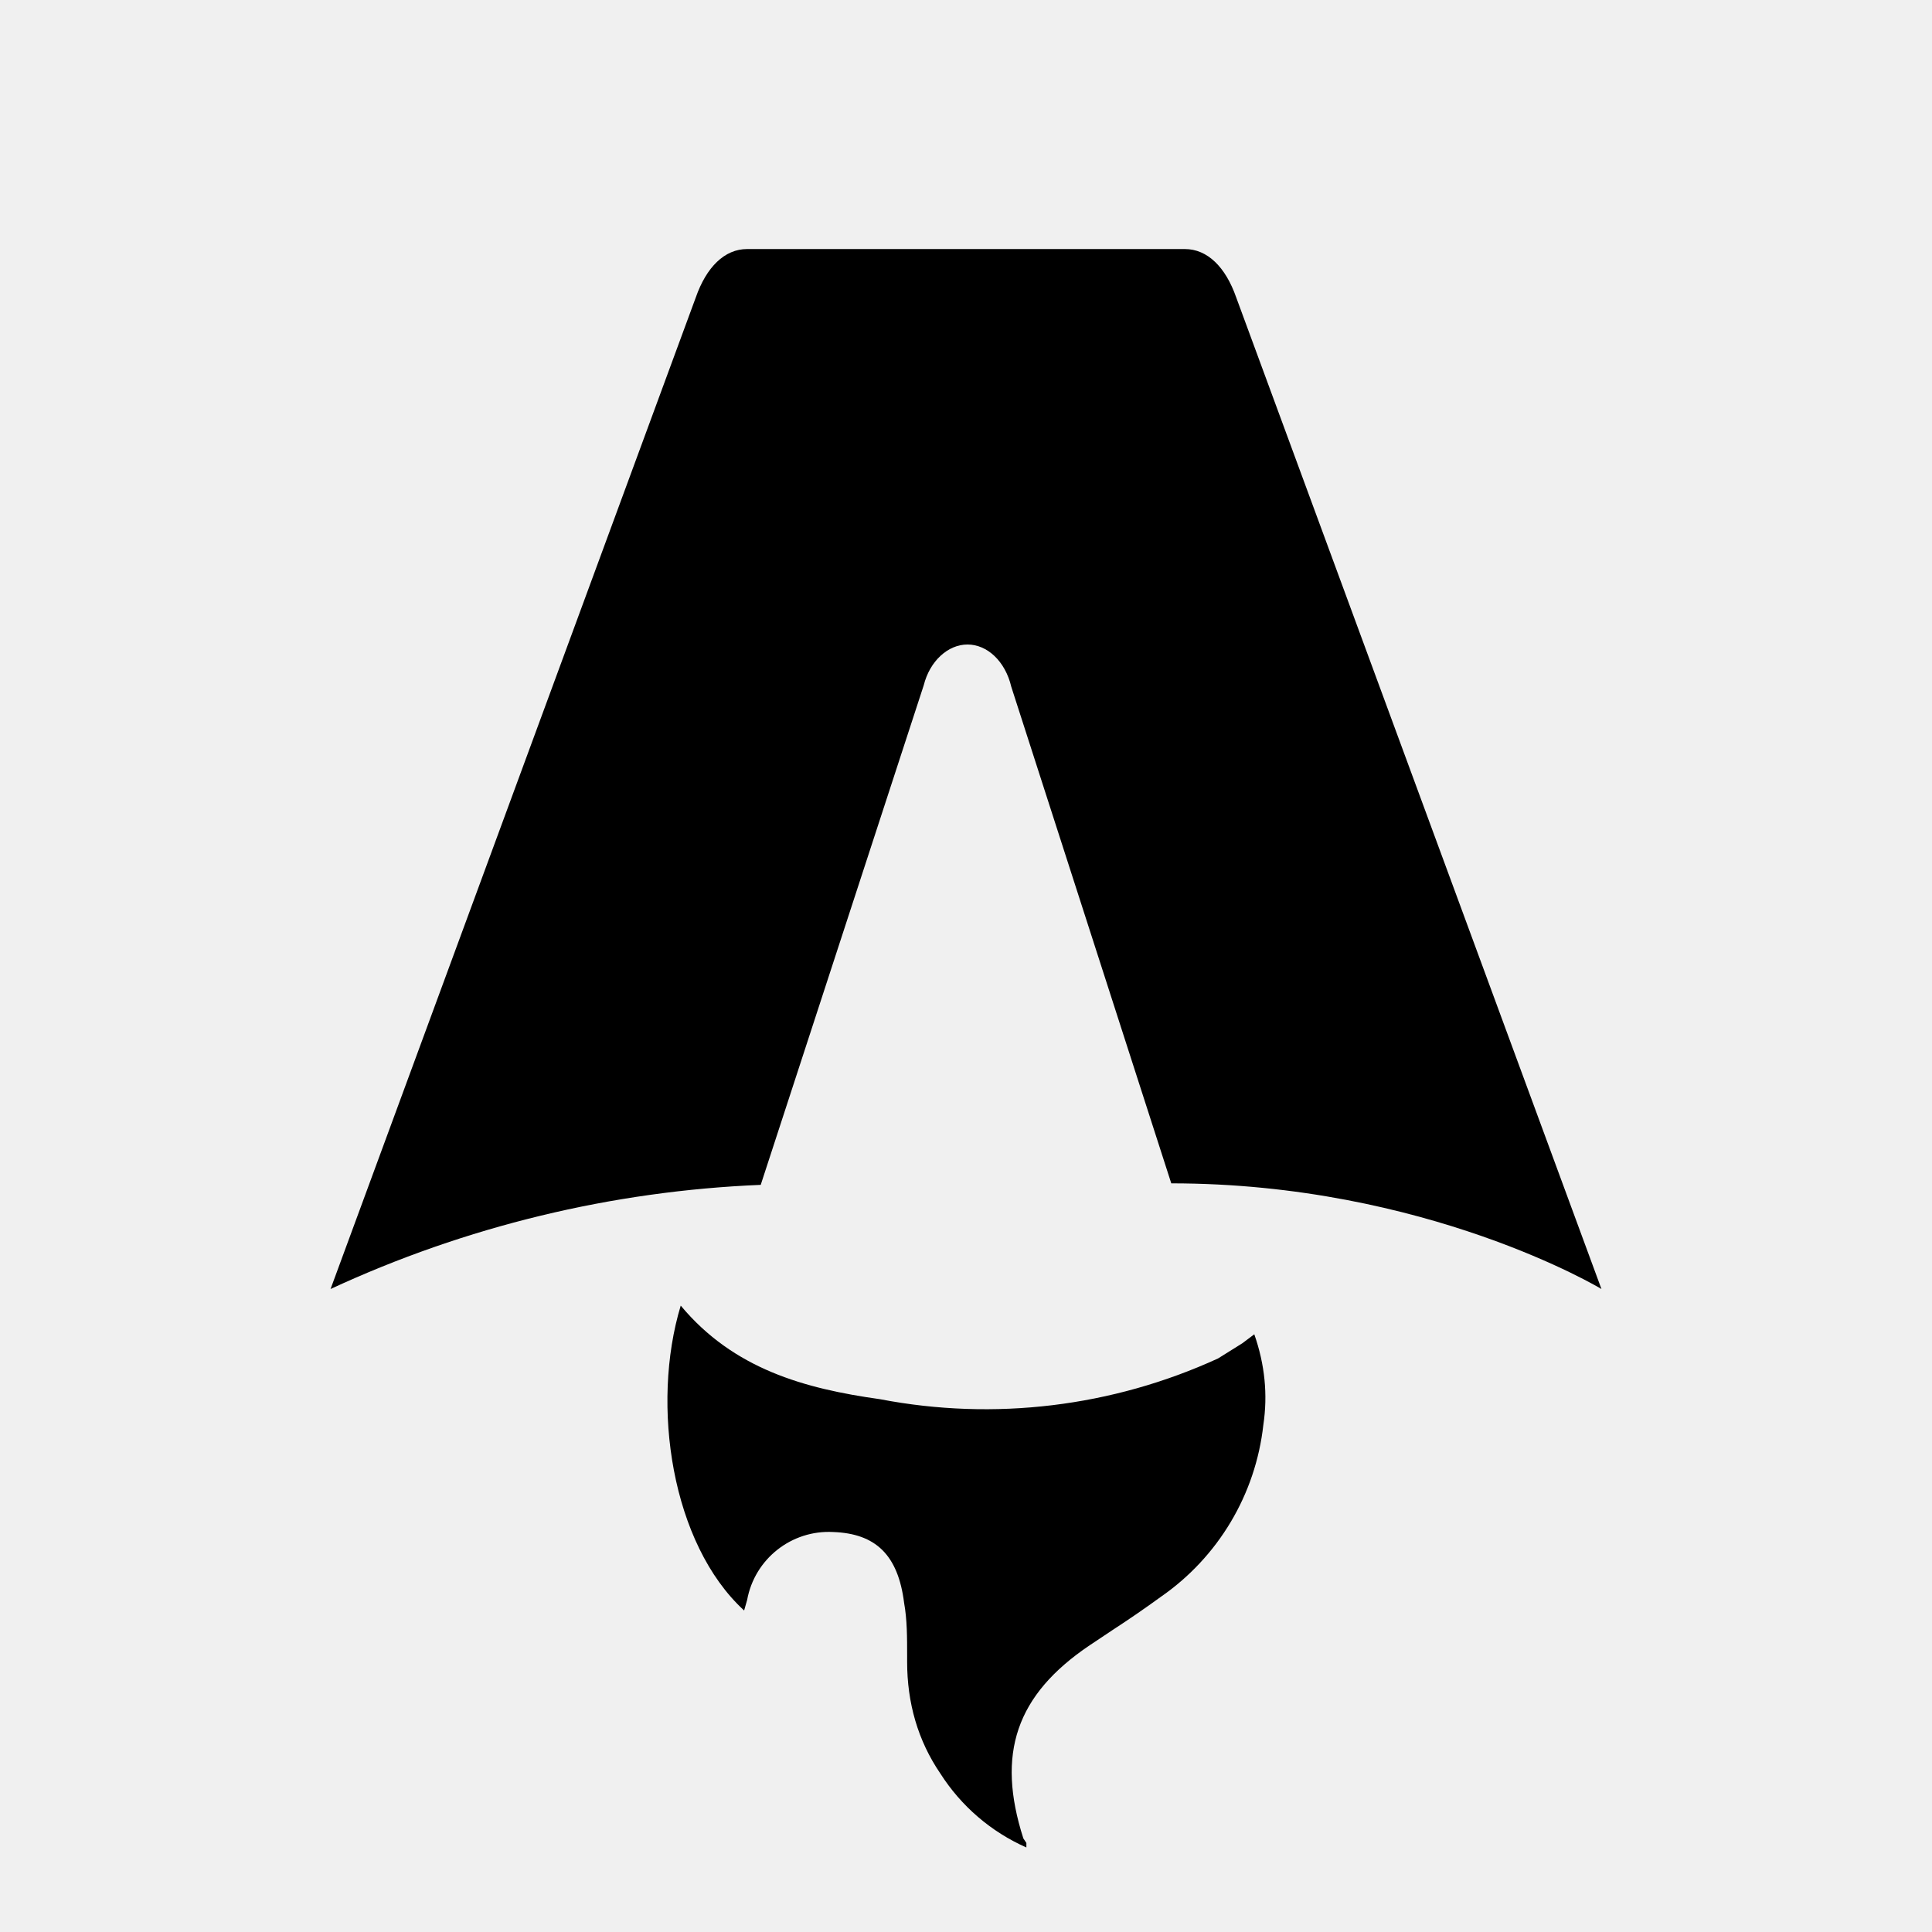
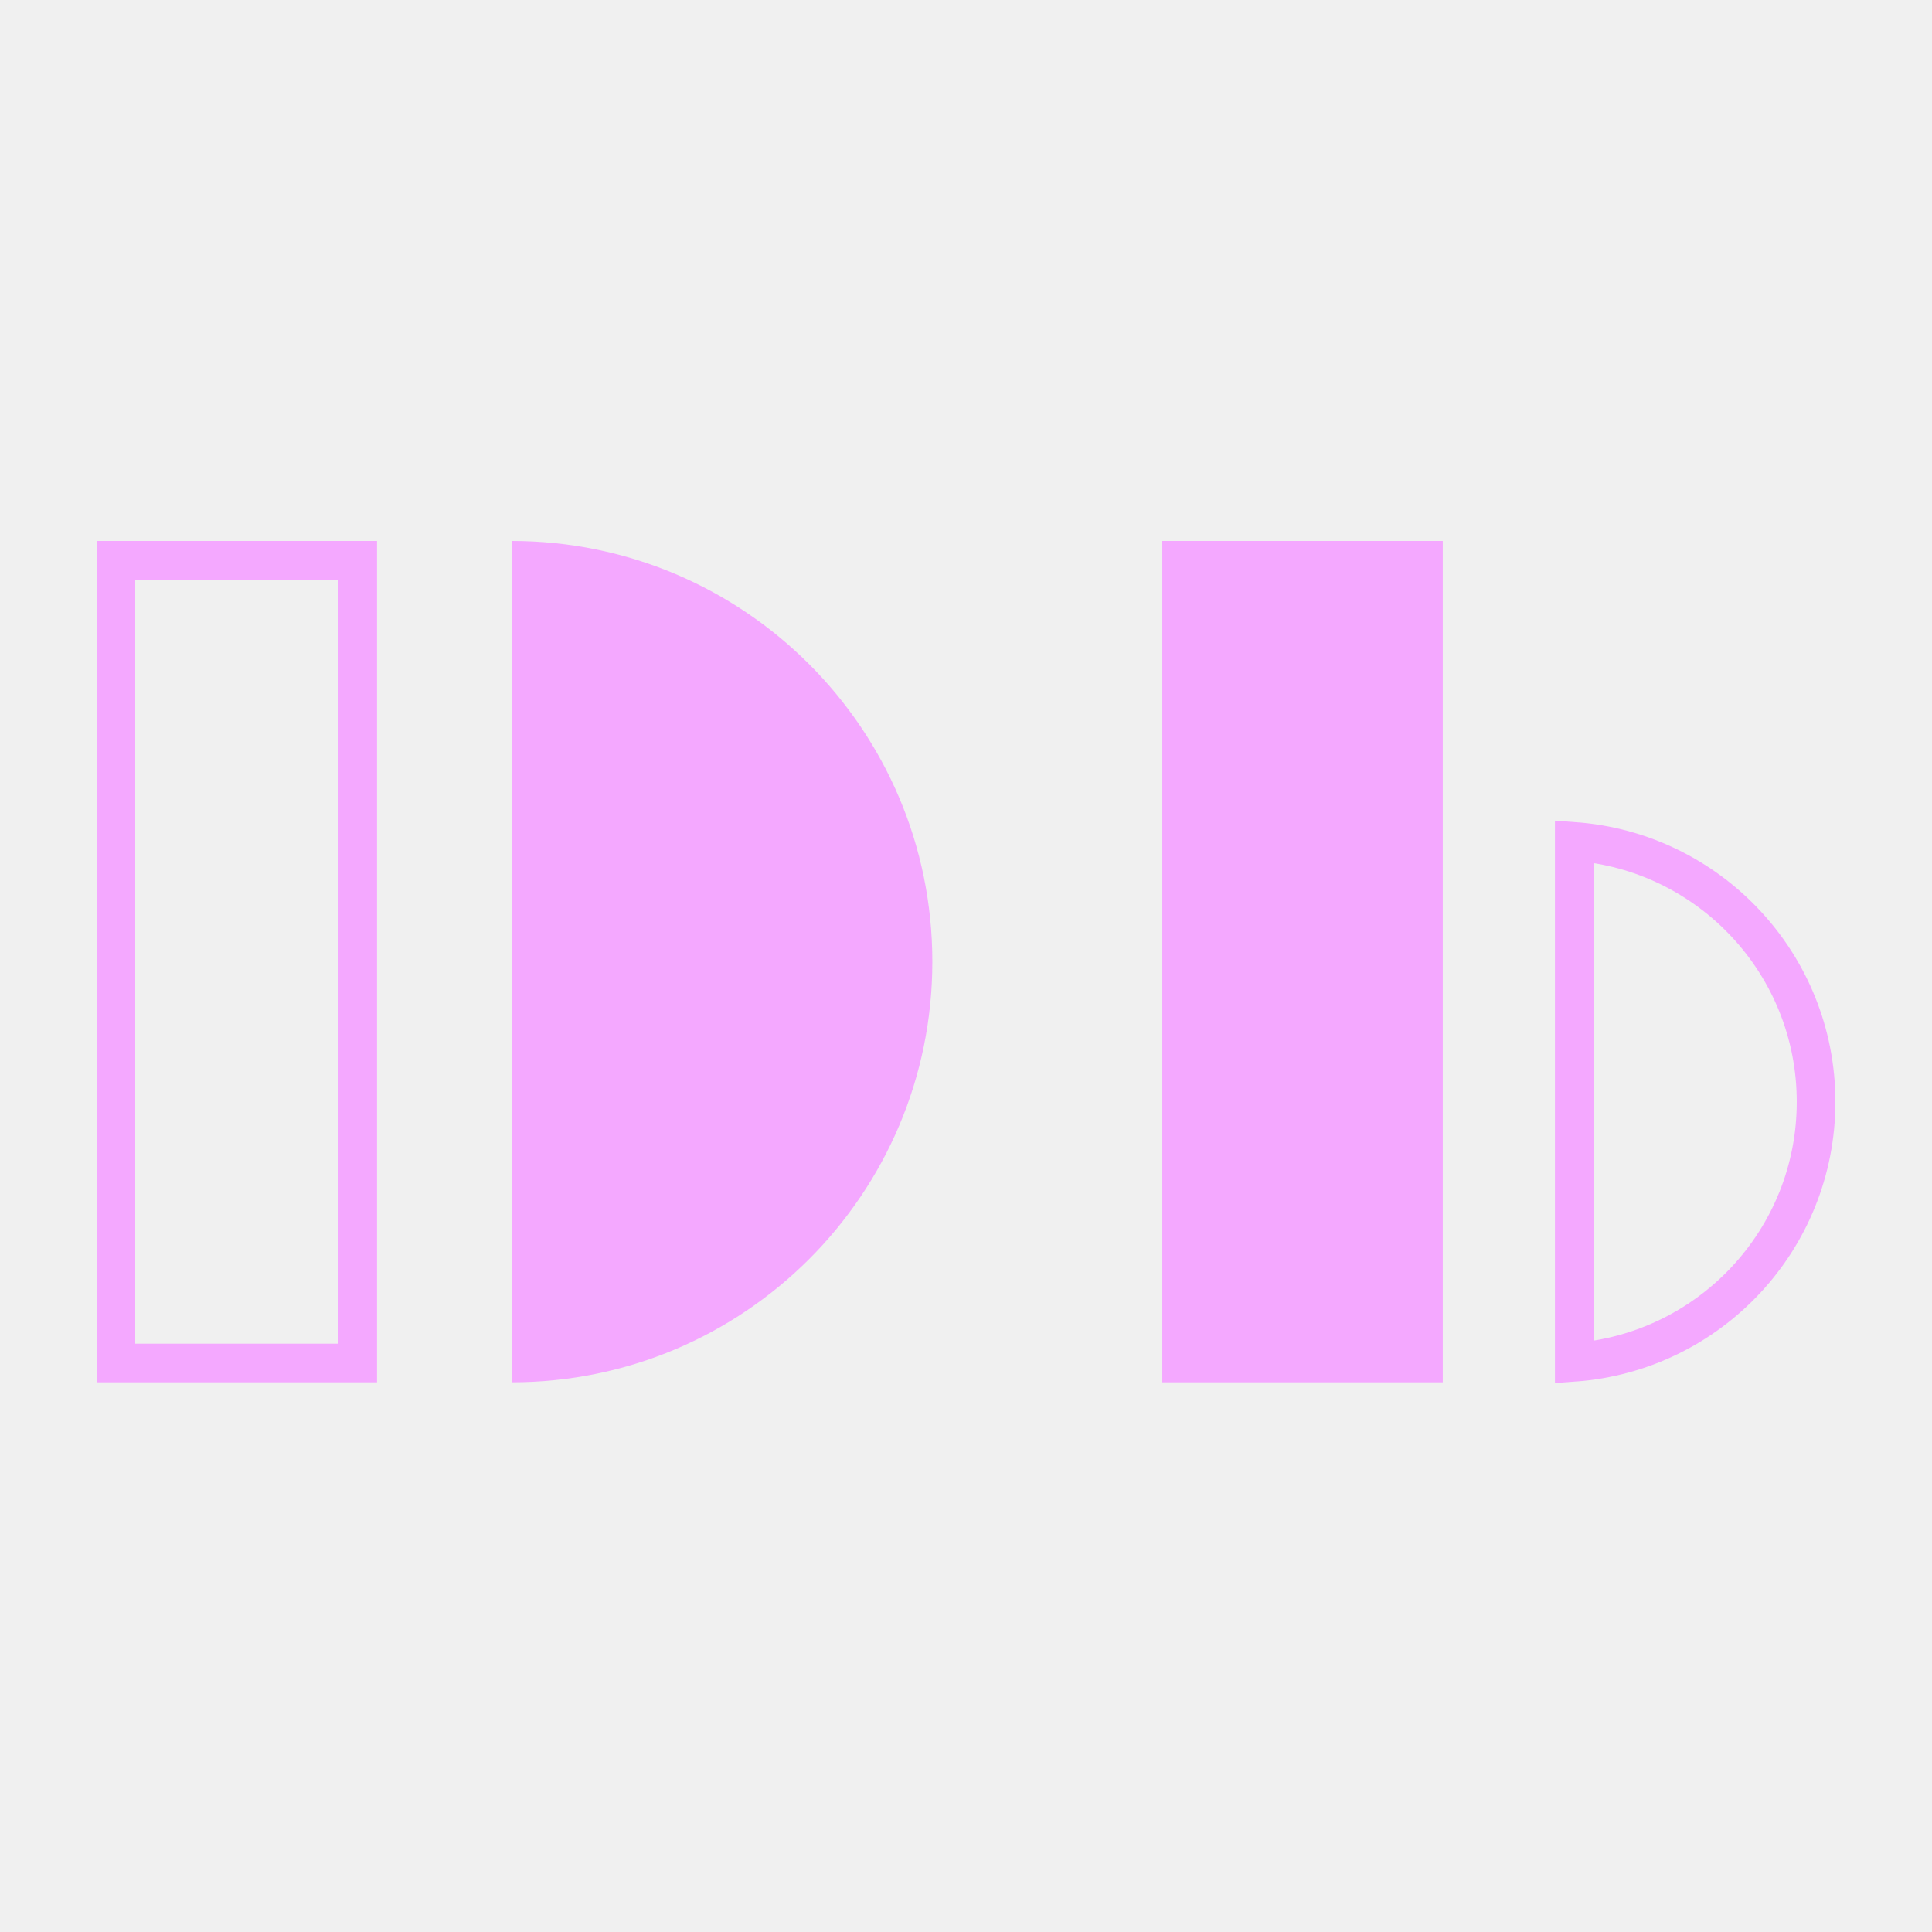
- <svg xmlns="http://www.w3.org/2000/svg" fill="none" viewBox="0 0 128 128">
-   <path d="M50.4 78.5a75.1 75.1 0 0 0-28.5 6.9l24.2-65.7c.7-2 1.9-3.2 3.4-3.2h29c1.5 0 2.7 1.2 3.4 3.2l24.2 65.7s-11.6-7-28.5-7L67 45.5c-.4-1.7-1.6-2.8-2.9-2.8-1.3 0-2.5 1.1-2.9 2.7L50.4 78.5Zm-1.1 28.2Zm-4.2-20.2c-2 6.6-.6 15.8 4.2 20.2a17.5 17.5 0 0 1 .2-.7 5.5 5.5 0 0 1 5.7-4.5c2.8.1 4.3 1.5 4.7 4.7.2 1.1.2 2.3.2 3.5v.4c0 2.7.7 5.2 2.2 7.4a13 13 0 0 0 5.7 4.9v-.3l-.2-.3c-1.8-5.6-.5-9.5 4.4-12.8l1.5-1a73 73 0 0 0 3.2-2.2 16 16 0 0 0 6.8-11.4c.3-2 .1-4-.6-6l-.8.6-1.6 1a37 37 0 0 1-22.4 2.7c-5-.7-9.7-2-13.2-6.2Z" />
-   <style>
-         path { fill: #000; }
-         @media (prefers-color-scheme: dark) {
-             path { fill: #FFF; }
-         }
-     </style>
+ <svg xmlns="http://www.w3.org/2000/svg" width="200" height="200" viewBox="0 0 200 200" fill="none">
+   <path d="M188 114.064C188 128.321 176.963 140 162.968 141.024L162.968 140.788L162.968 133.94L162.968 112.323V112.229V112.135V112.041V111.948V111.854V111.761V111.668V111.574V111.481V111.389V111.296V111.203V111.111V111.018V110.926V110.834V110.741V110.649V110.558V110.466V110.374V110.283V110.191V110.1V110.009V109.918V109.827V109.736V109.645V109.555V109.464V109.374V109.283V109.193V109.103V109.013V108.924V108.834V108.745V108.655V108.566V108.477V108.388V108.299V108.21V108.121V108.033V107.944V107.856V107.768V107.68V107.592V107.504V107.416V107.329V107.241V107.154V107.067V106.98V106.893V106.806V106.719V106.633V106.546V106.46V106.374V106.288V106.202V106.116V106.031V105.945V105.86V105.774V105.689V105.604V105.519V105.435V105.35V105.266V105.181V105.097V105.013V104.929V104.845V104.762V104.678V104.595V104.511V104.428V104.345V104.262V104.18V104.097V104.015V103.932V103.85V103.768V103.686V103.604V103.523V103.441V103.36V103.279V103.197V103.117V103.036V102.955V102.875V102.794V102.714V102.634V102.554V102.474V102.394V102.315V102.235V102.156V102.077V101.998V101.919V101.841V101.762V101.684V101.606V101.527V101.45V101.372V101.294V101.217V101.139V101.062V100.985V100.908V100.831V100.755V100.678V100.602V100.526V100.45V100.374V100.298V100.222V100.147V100.072V99.997V99.922V99.847V99.772V99.698V99.623V99.549V99.475V99.401V99.327V99.254V99.18V99.107V99.034V98.961V98.888V98.815V98.743V98.671V98.598V98.526V98.454V98.383V98.311V98.24V98.168V98.097V98.026V97.956V97.885V97.815V97.744V97.674V97.604V97.534V97.465V97.395V97.326V97.257V97.188V97.119V97.05V96.982V96.913V96.845V96.777V96.709V96.641V96.574V96.507V96.439V96.372V96.305V96.239V96.172V96.106V96.04V95.974V95.908V95.842V95.776V95.711V95.646V95.581V95.516V95.451V95.387V95.323V95.258V95.194V95.131V95.067V95.003V94.94V94.877V94.814V94.751V94.689V94.626V94.564V94.502V94.44V94.378V94.317V94.255V94.194V94.133V94.072V94.011V93.951V93.89V93.83V93.77V93.71V93.651V93.591V93.532V93.473V93.414V93.355V93.297V93.238V93.18V93.122V93.064V93.007V92.949V92.892V92.835V92.778V92.721V92.665V92.608V92.552V92.496V92.44V92.385V92.329V92.274V92.219V92.164V92.109V92.055V92V91.946V91.892V91.838V91.785V91.731V91.678V91.625V91.572V91.52V91.467V91.415V91.363V91.311V91.259V91.208V91.157V91.106V91.055V91.004V90.953V90.903V90.853V90.803V90.753V90.704V90.654V90.605V90.556V90.507V90.459V90.41V90.362V90.314V90.266V90.219V90.171V90.124V90.077V90.03V89.983V89.937V89.891V89.845V89.799V89.753V89.708V89.662V89.617V89.573V89.528V89.484V89.439V89.395V89.352V89.308V89.264V89.221V89.178V89.135V89.093V89.05V89.008V88.966V88.924V88.883V88.841V88.8V88.759V88.719V88.678V88.638V88.598V88.558V88.518V88.478V88.439V88.4V88.361V88.323V88.284V88.246V88.208V88.17V88.132V88.095V88.058V88.021V87.984V87.947V87.911V87.875V87.839V87.803V87.768V87.732V87.697V87.662V87.628V87.594V87.559V87.525V87.492V87.458V87.425V87.391V87.359V87.326V87.293V87.261V87.229V87.197V87.166V87.134V87.105C176.963 88.129 188 99.808 188 114.064Z" stroke="#f4a8ff" stroke-width="4" />
+   <rect x="120.323" y="56" width="29.032" height="87.097" fill="#f4a8ff" />
+   <rect x="12" y="58" width="25.032" height="83.097" stroke="#f4a8ff" stroke-width="4" />
+   <path d="M96.516 99.548C96.516 123.599 77.019 143.097 52.968 143.097C52.968 143.097 52.968 123.599 52.968 99.548C52.968 75.497 52.968 56 52.968 56C77.019 56 96.516 75.497 96.516 99.548Z" fill="#f4a8ff" />
</svg>
